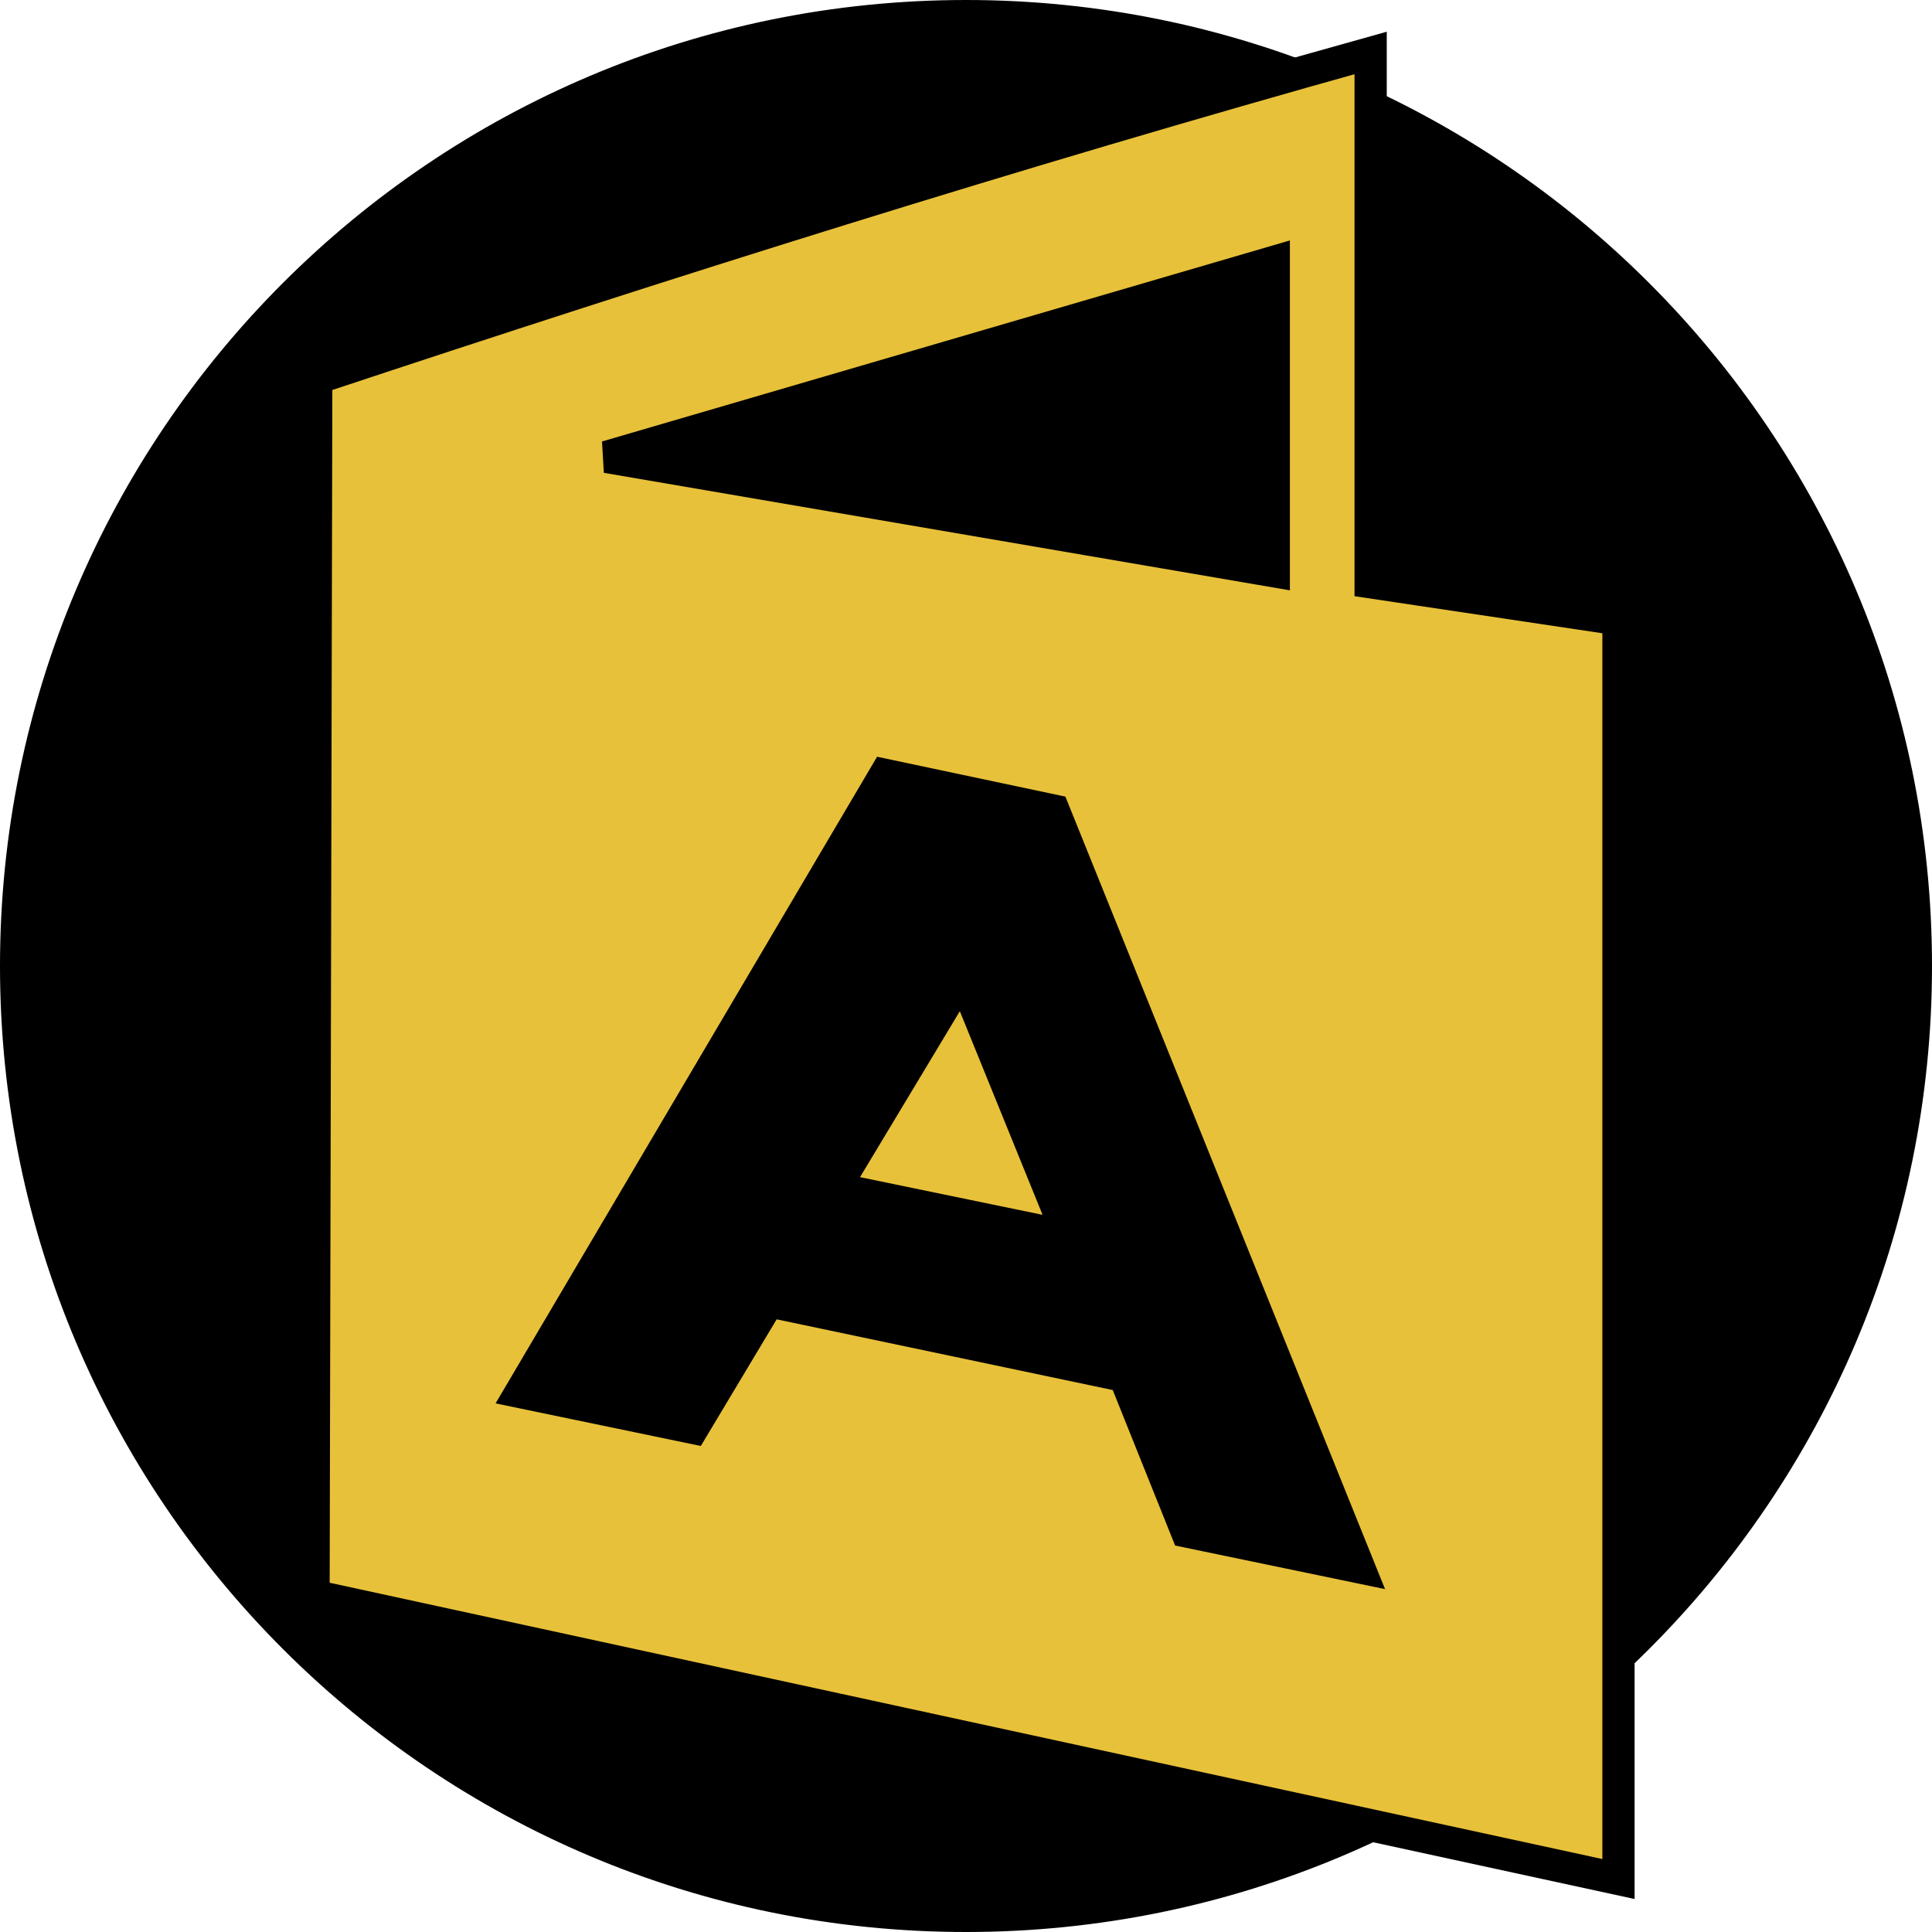
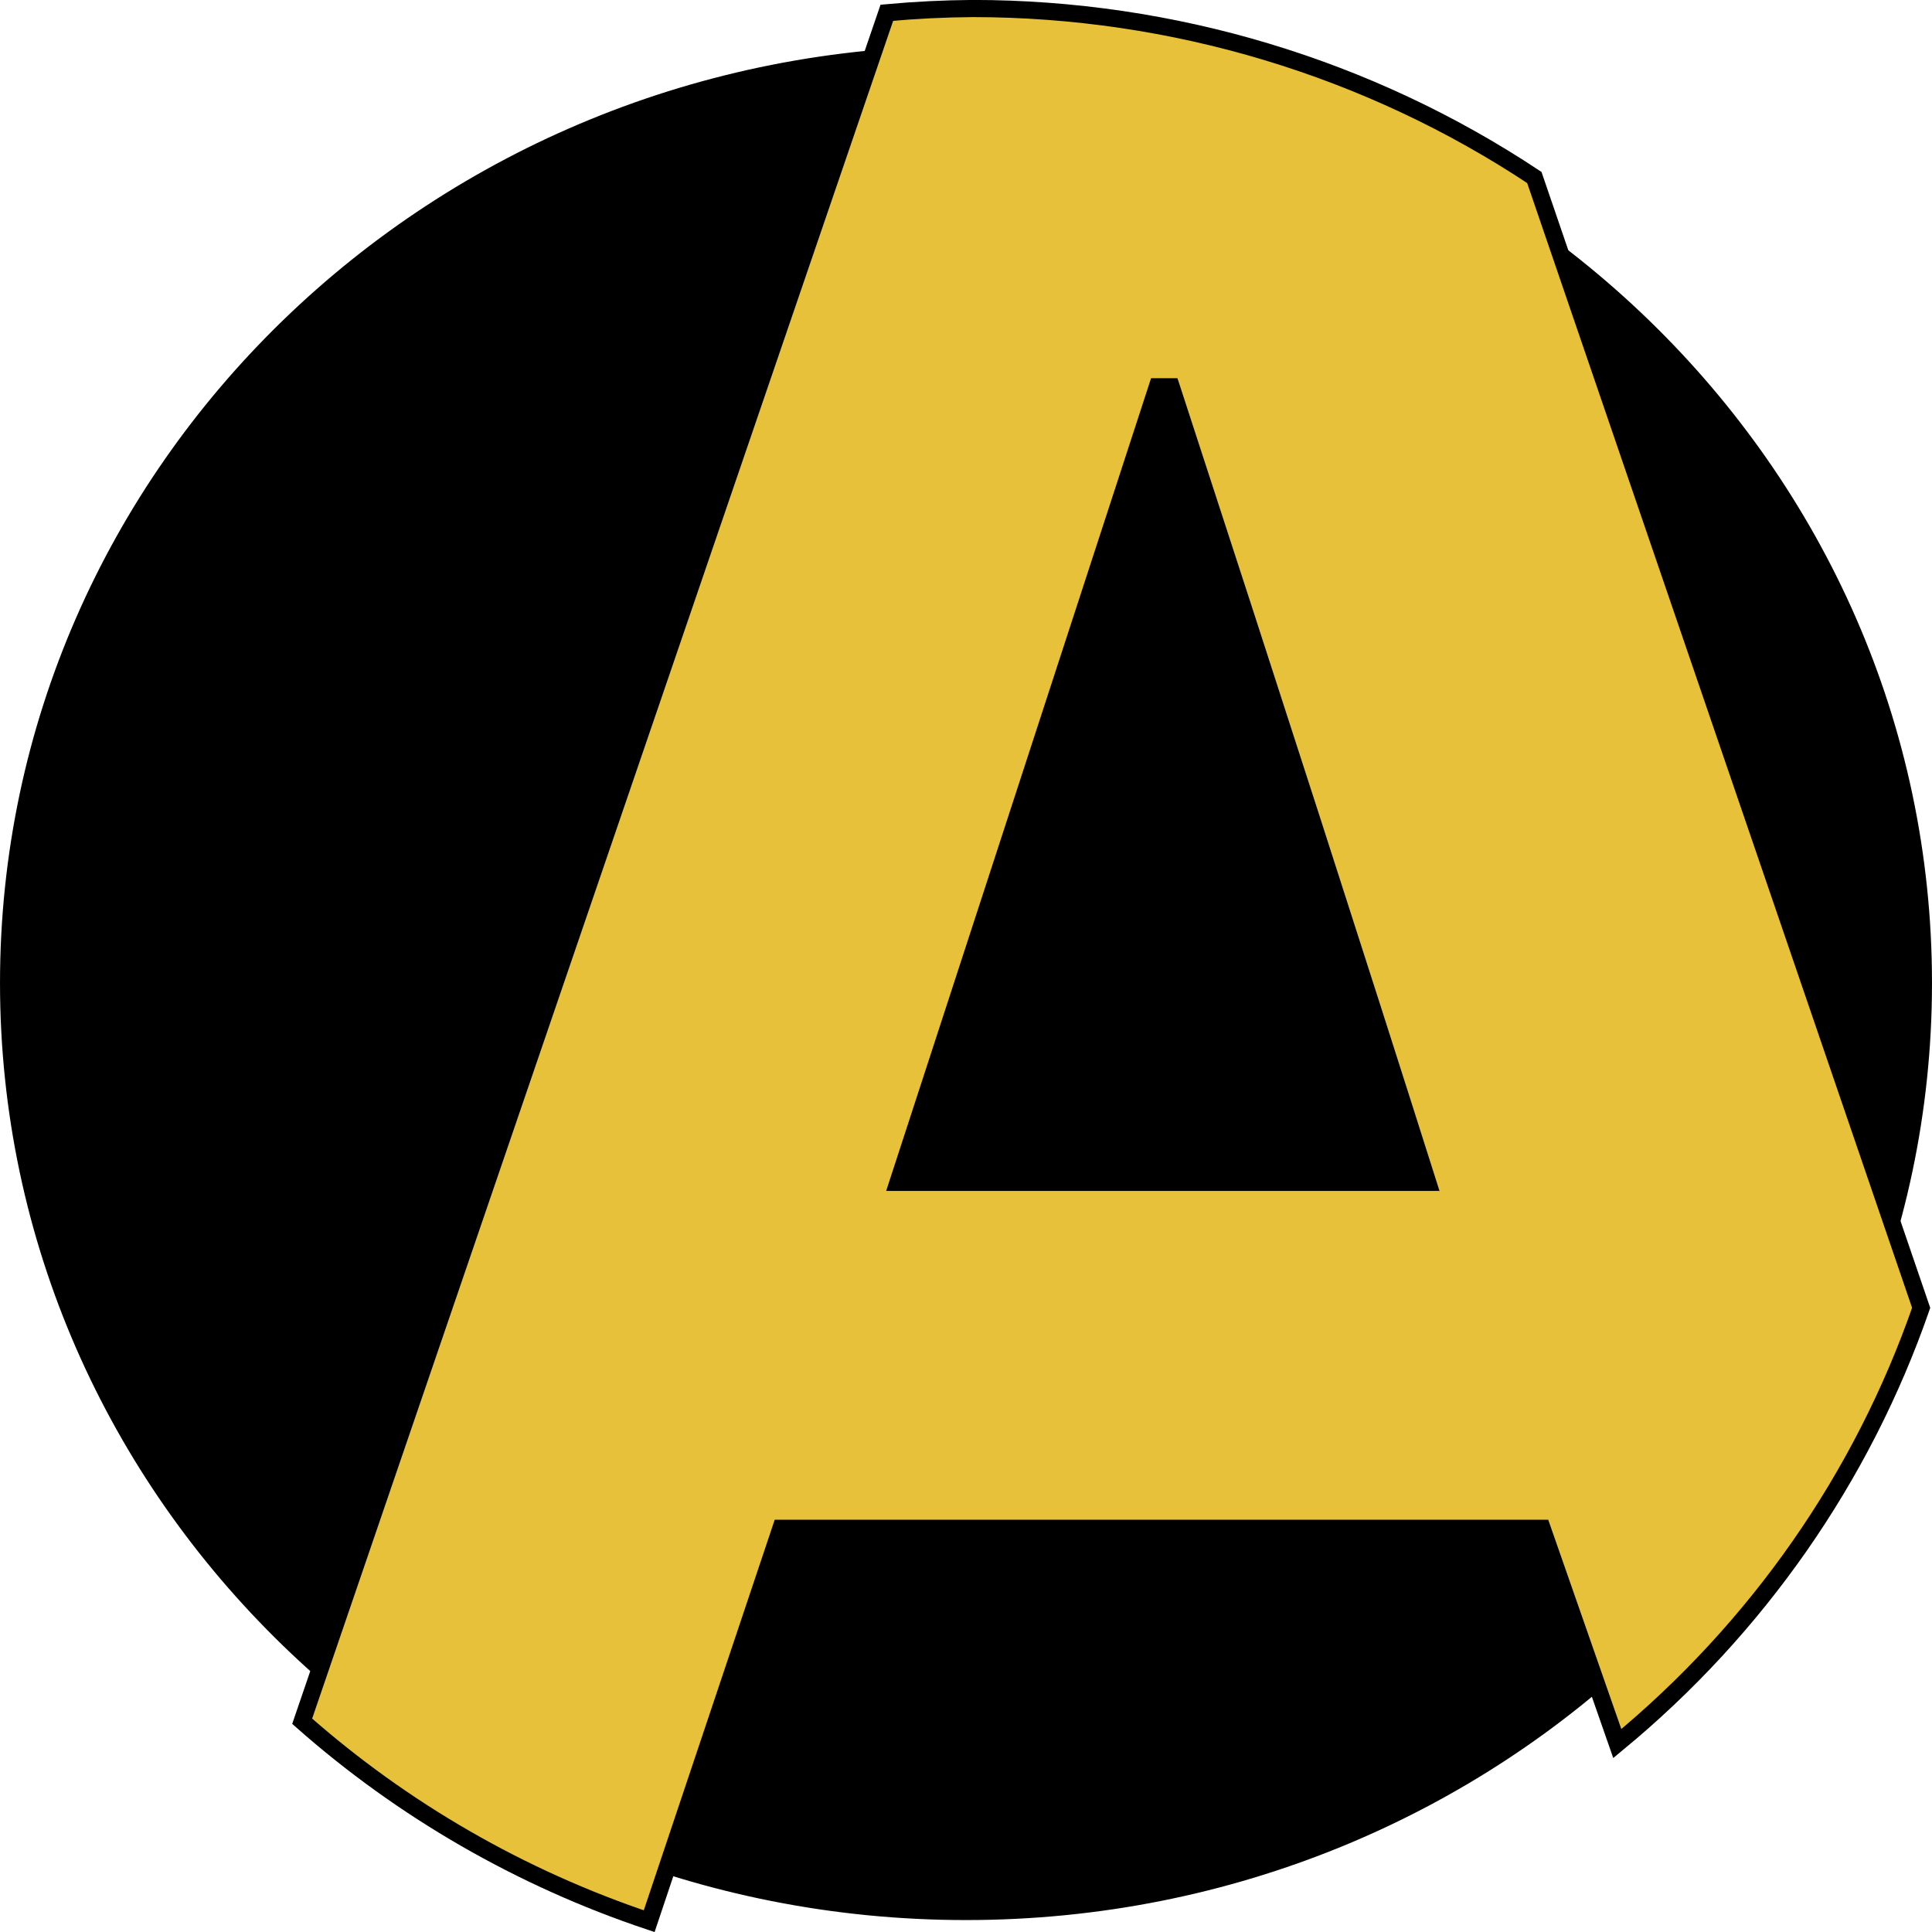
<svg xmlns="http://www.w3.org/2000/svg" height="128" viewBox="0 0 128 128" width="128" version="1.1" id="svg4568">
  <defs id="defs4572" />
-   <g id="g818" transform="scale(0.05650121)">
-     <circle r="1129.491" cy="1132.719" cx="1132.719" id="path4588" style="fill:#000000;fill-opacity:1;stroke:#000000;stroke-width:6.457;stroke-miterlimit:4;stroke-dasharray:none;stroke-dashoffset:0;stroke-opacity:1" />
-     <path style="fill:#e8c13a;fill-opacity:1;stroke:#000000;stroke-width:37.795;stroke-miterlimit:4;stroke-dasharray:none;stroke-dashoffset:0;stroke-opacity:1" id="path4566" d="m 1128.765,1143.609 124.549,306.534 -274.798,-56.715 z m 262.936,652.23 201.65,41.861 -357.83,-887.195 -197.696,-41.862 -427.024,723.8 201.65,41.862 88.963,-148.541 417.139,87.774 z M 711.238,535.795 1493.61,669.808 V 307.14 Z M 1897.803,726.271 V 2203.323 L 367.634,1871.132 370.83,443.664 C 780.414,307.521 1191.566,178.089 1607.19,62.086 V 682.803 Z" />
+   <g id="g4570" transform="translate(0,-0.4985984)">
+     <ellipse ry="61.905" rx="63.82" cy="65.623" cx="64" id="path4588" style="fill:#000000;fill-opacity:1;stroke:#000000;stroke-width:0.359;stroke-miterlimit:4;stroke-dasharray:none;stroke-dashoffset:0;stroke-opacity:1" />
+     <path id="circle833" d="M 64.446,1.063 A 66.434,65.138 0 0 0 58.756,1.344 L 20.02,114.535 a 66.434,65.138 0 0 0 22.99,13.248 l 8.725,-26.028 h 50.436 l 4.979,14.259 A 66.434,65.138 0 0 0 127.282,87.146 L 101.654,12.258 A 66.434,65.138 0 0 0 64.446,1.063 Z m 12.229,25.06 h 0.923 c 6.651,20.378 12.316,37.948 16.996,52.709 H 59.494 Z" clip-path="none" style="fill:#e8c13a;fill-opacity:1;stroke:#000000;stroke-width:1.137;stroke-miterlimit:4;stroke-dasharray:none;stroke-dashoffset:0;stroke-opacity:1" />
  </g>
</svg>
